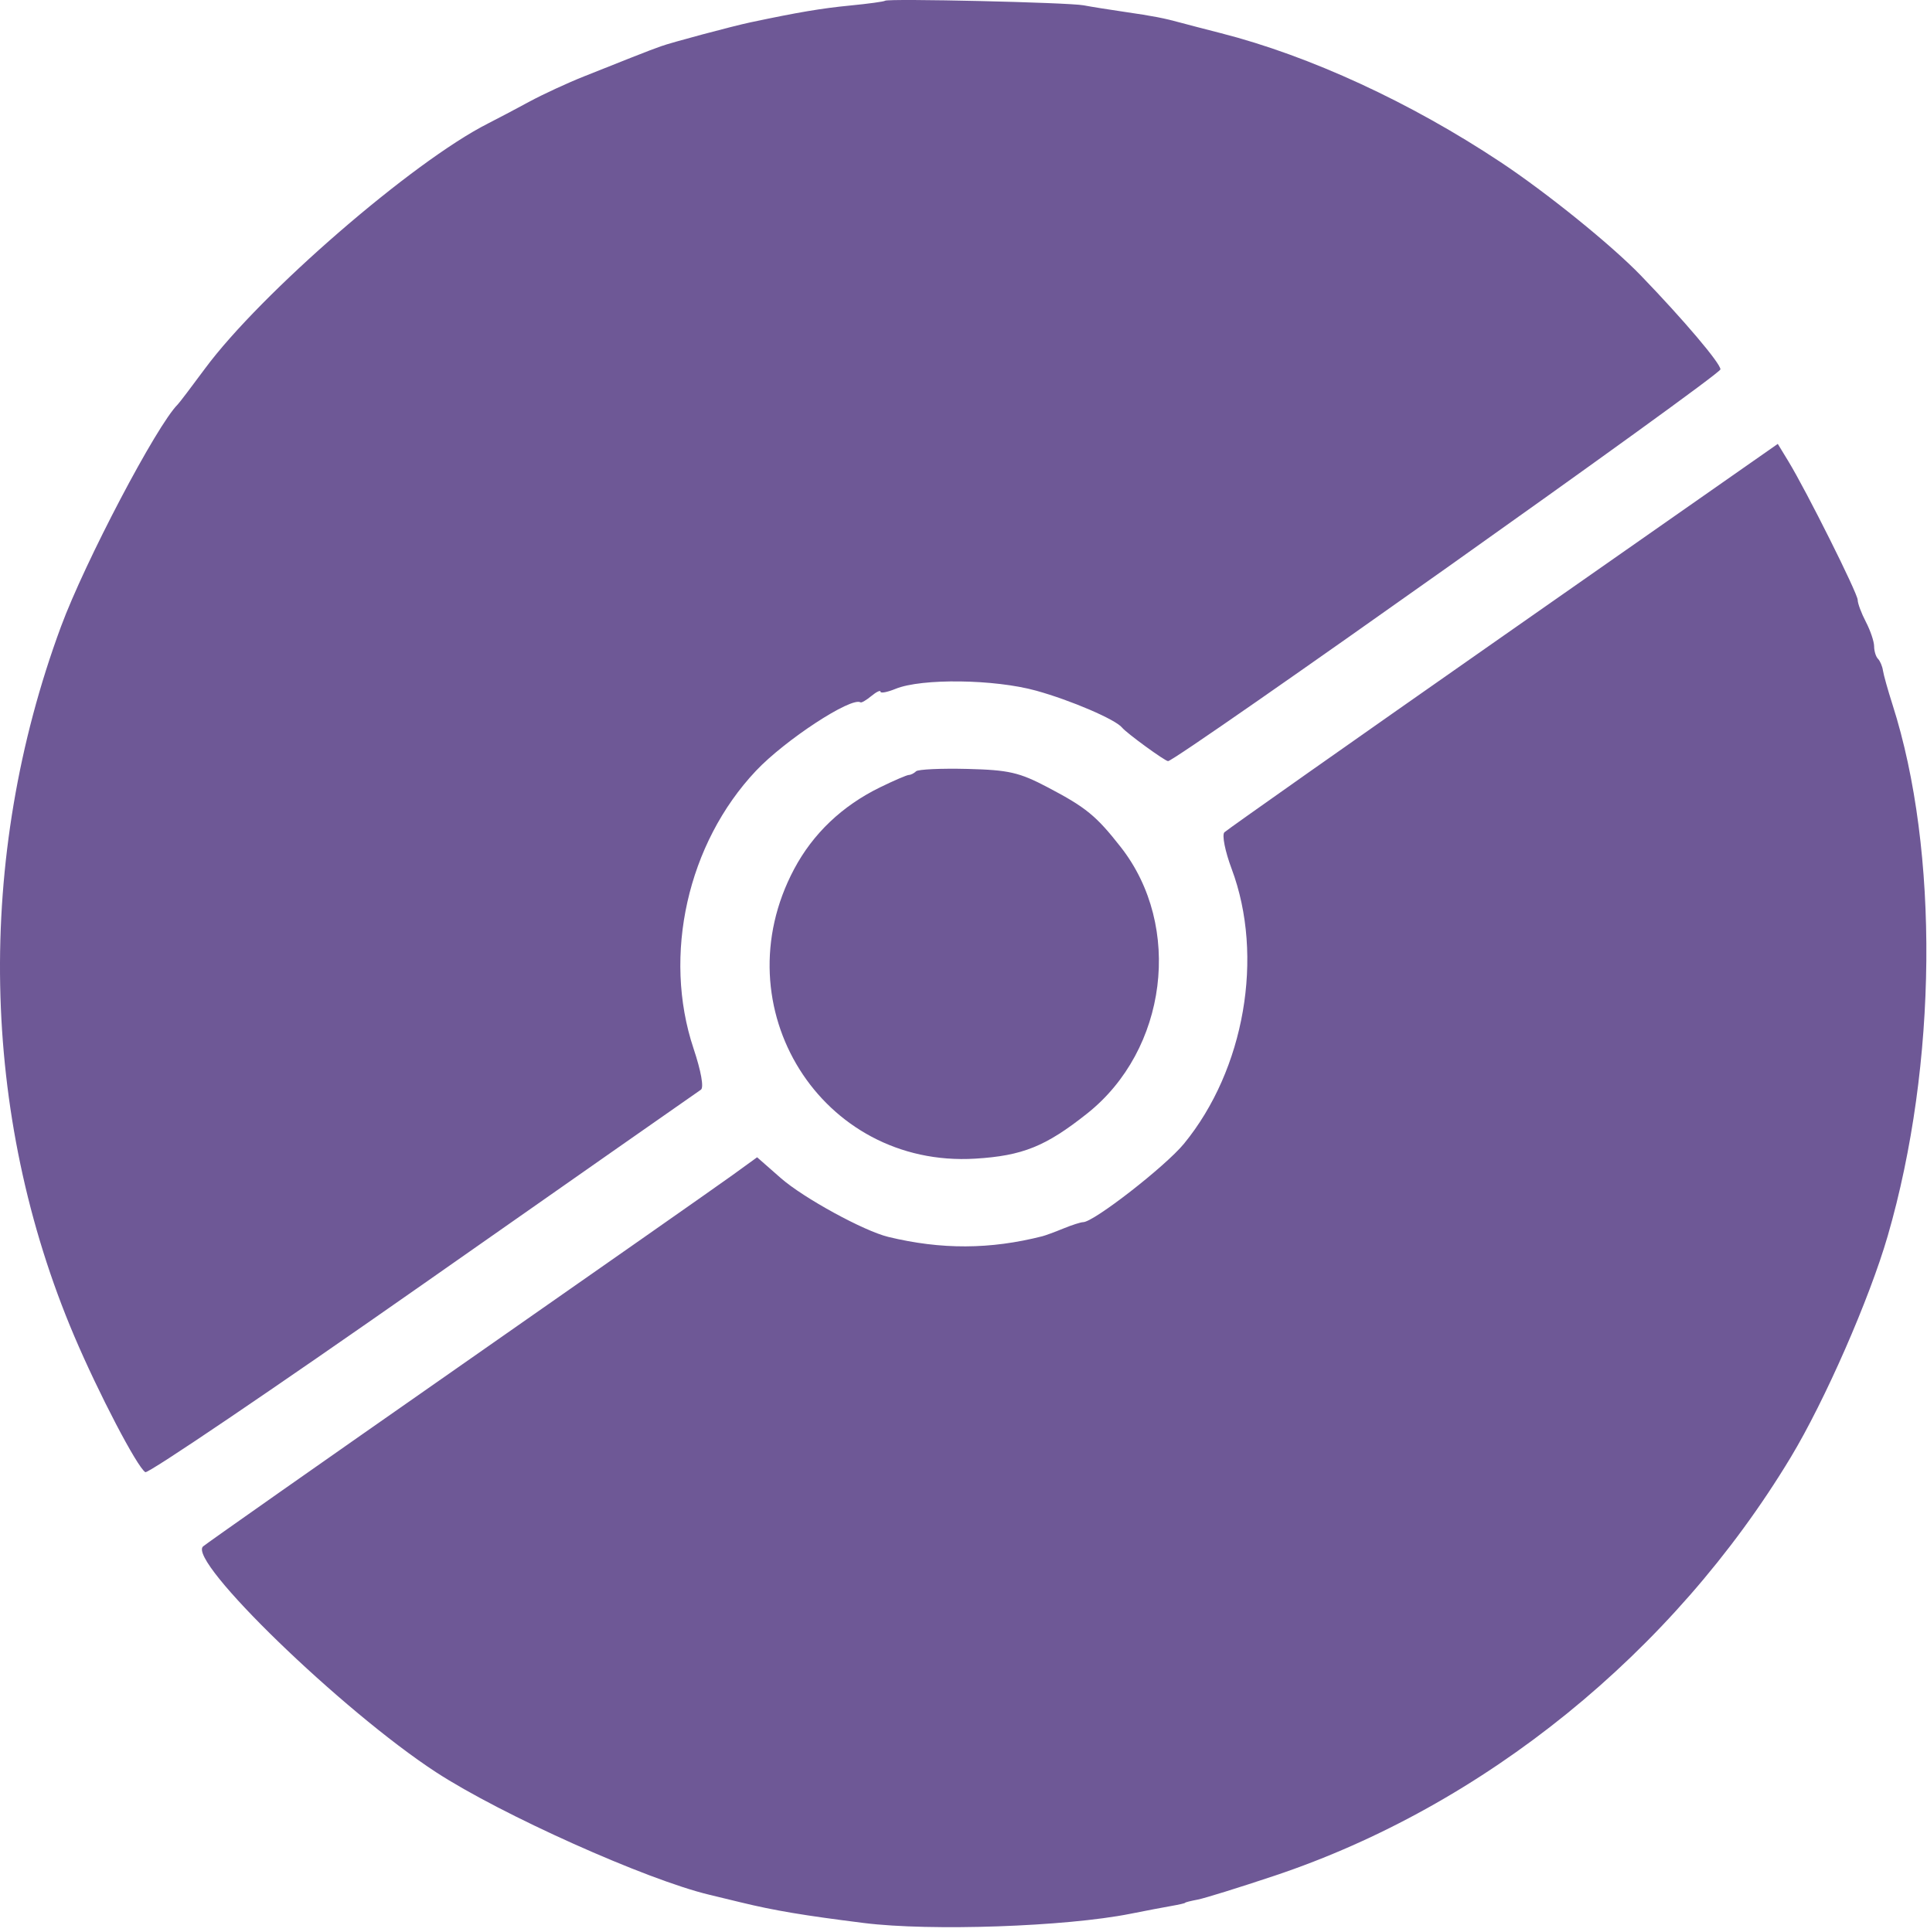
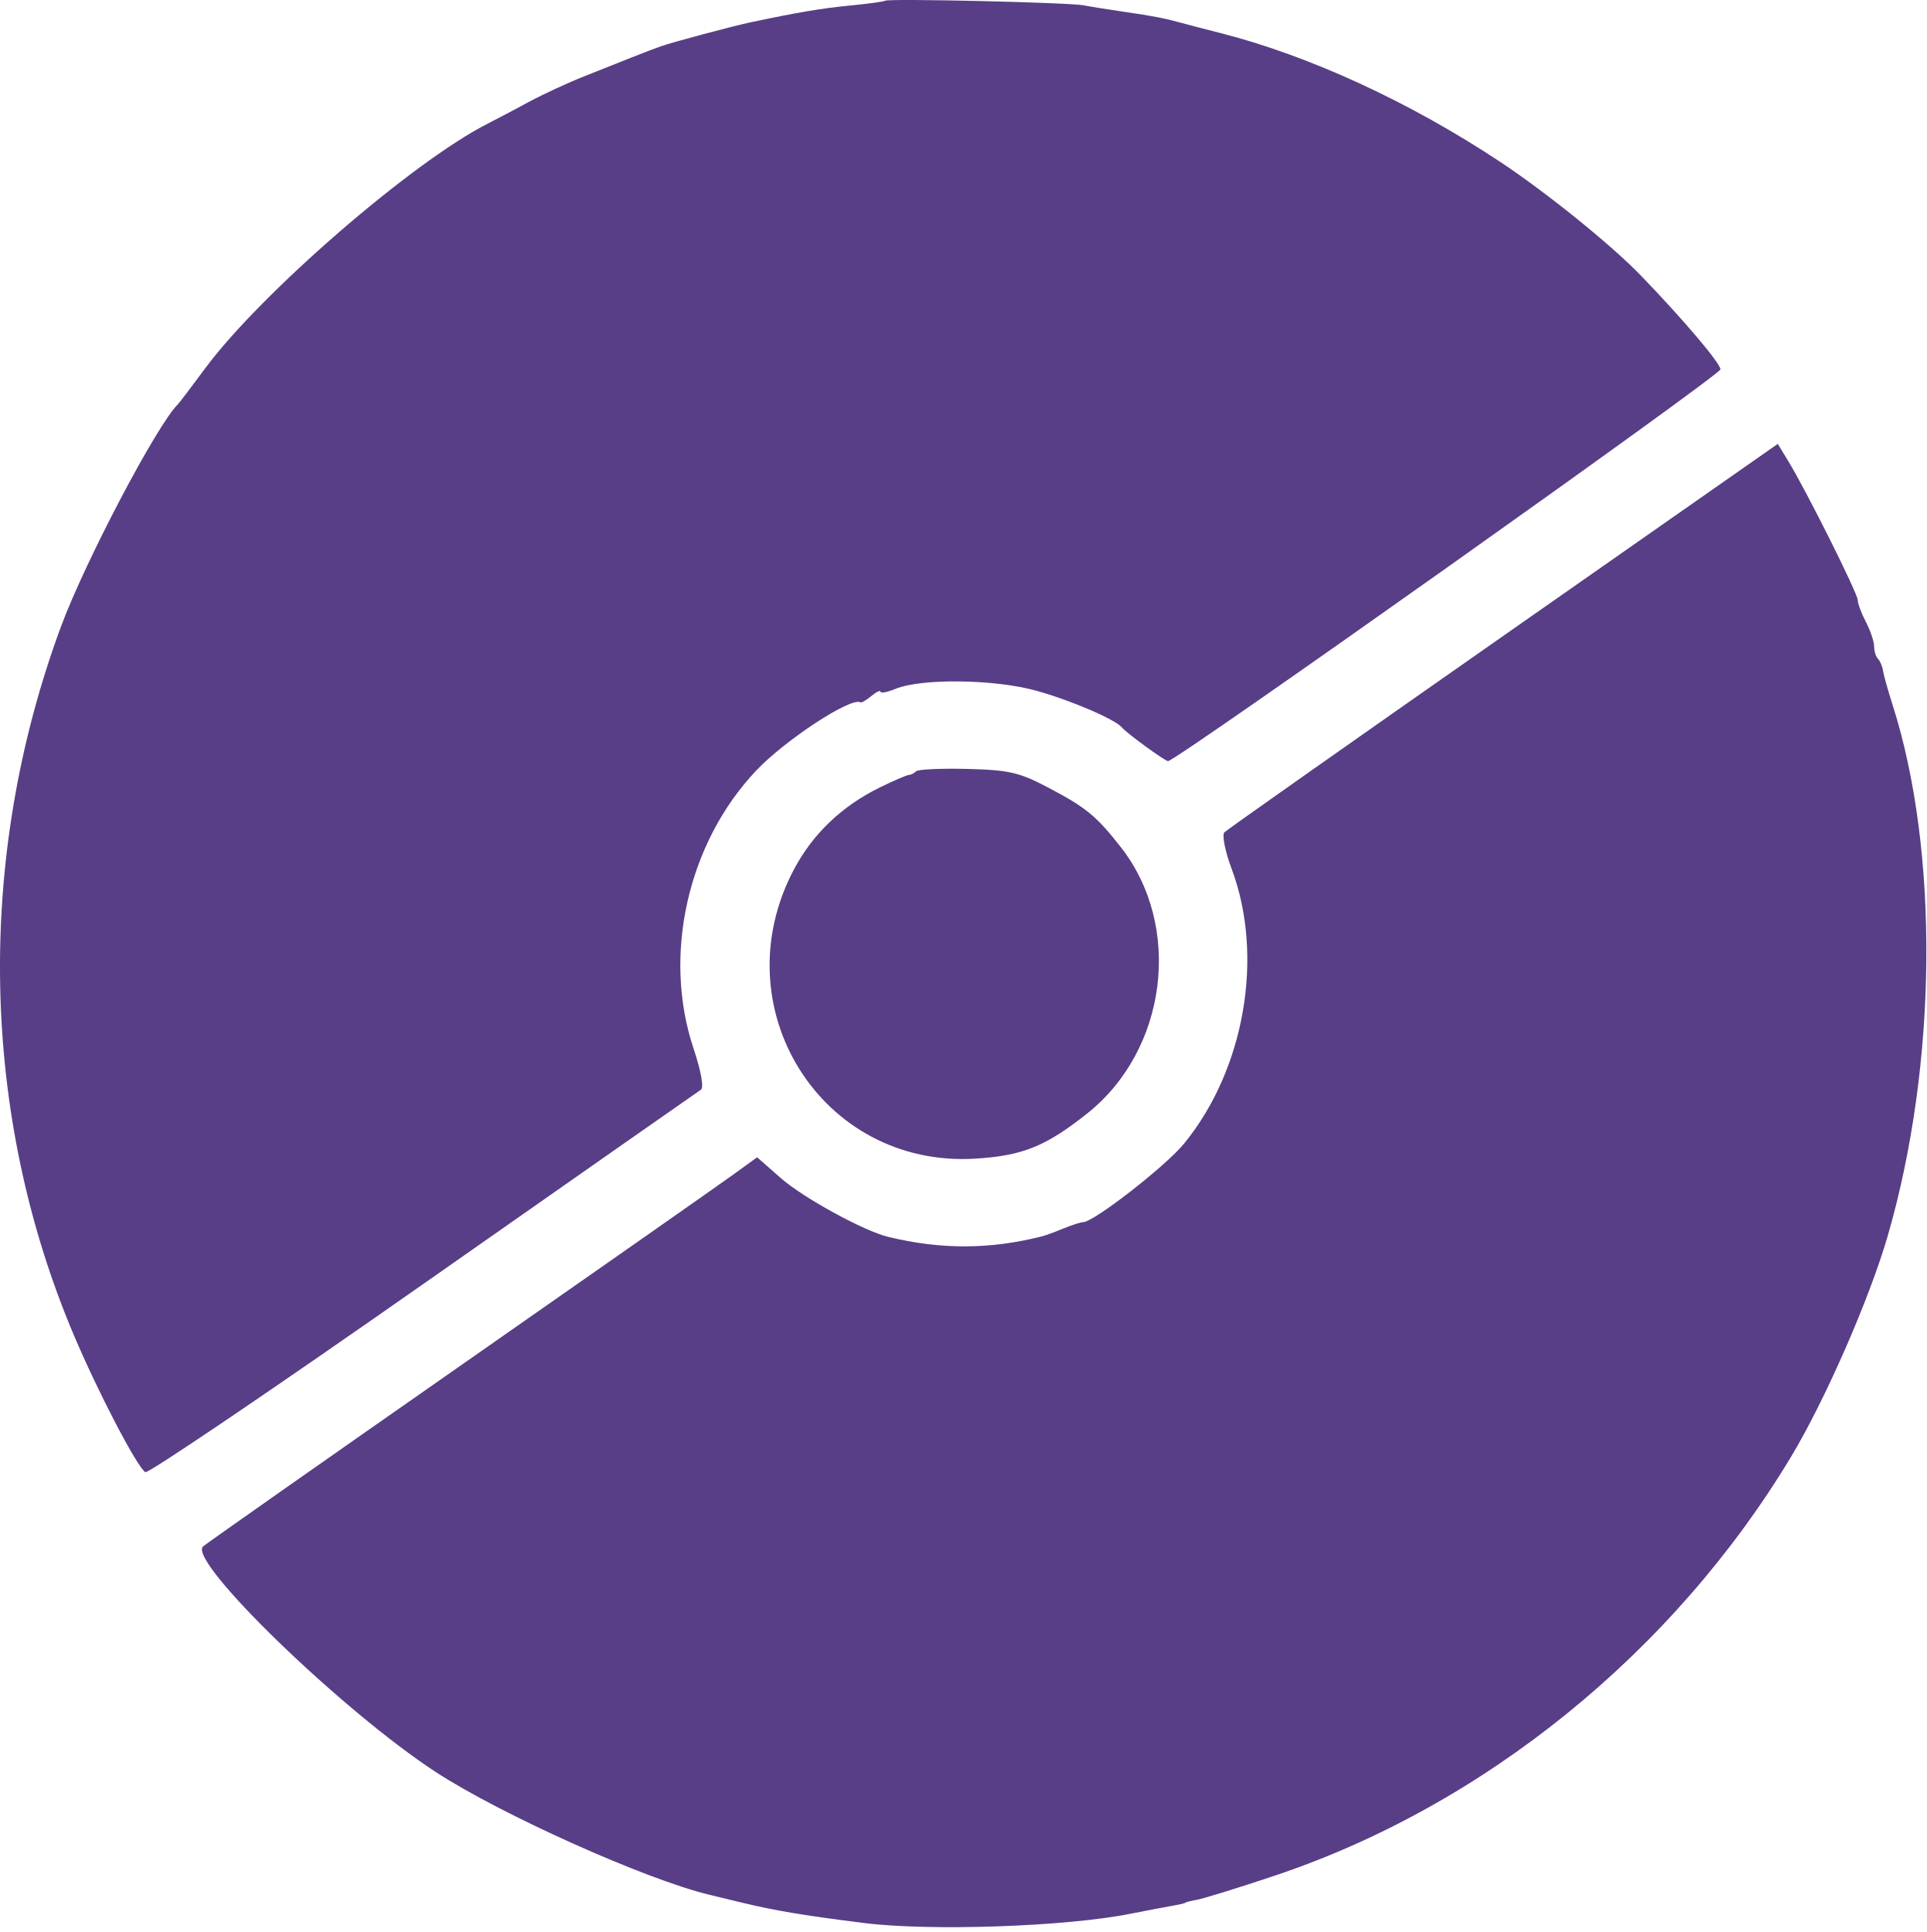
<svg xmlns="http://www.w3.org/2000/svg" width="351" height="352" viewBox="0 0 351 352" fill="none">
-   <path fill-rule="evenodd" clip-rule="evenodd" d="M161.214 0.137C161.035 0.292 158.189 0.682 154.889 1.003C149.649 1.514 145.412 2.228 136.704 4.07C133.391 4.771 122.09 7.794 120.389 8.434C119.564 8.745 118.664 9.076 118.389 9.169C118.114 9.263 116.539 9.877 114.889 10.534C113.239 11.191 109.414 12.712 106.389 13.915C103.364 15.118 98.865 17.199 96.389 18.541C93.915 19.882 90.54 21.664 88.889 22.5C75.156 29.459 47.477 53.441 37.328 67.172C34.889 70.472 32.667 73.397 32.389 73.672C28.547 77.473 15.477 102.342 11.104 114.172C-4.5 156.384 -3.627 203.049 13.521 243.419C17.944 253.826 24.976 267.298 26.471 268.222C26.968 268.53 49.727 253.119 77.046 233.977C104.365 214.834 127.147 198.887 127.673 198.539C128.246 198.159 127.709 195.15 126.335 191.039C120.658 174.052 125.242 153.651 137.704 140.437C142.999 134.823 155.081 126.913 156.753 127.965C156.934 128.079 157.826 127.554 158.735 126.8C159.645 126.045 160.389 125.696 160.389 126.025C160.389 126.354 161.627 126.118 163.139 125.501C167.89 123.563 181.157 123.735 188.729 125.834C195.062 127.588 203.201 131.085 204.389 132.562C205.19 133.557 212.205 138.672 212.769 138.672C214.239 138.672 313.389 68.341 313.389 67.298C313.389 66.185 306.675 58.266 298.889 50.196C293.523 44.635 281.799 35.155 273.351 29.546C256.919 18.635 238.589 10.182 222.389 6.043C219.364 5.27 216.102 4.421 215.139 4.155C212.092 3.314 210.024 2.913 204.889 2.169C202.139 1.771 198.764 1.231 197.389 0.969C194.627 0.444 161.733 -0.313 161.214 0.137ZM273.861 115.833C246.376 135.062 223.503 151.174 223.032 151.64C222.558 152.108 223.151 155.094 224.361 158.328C230.309 174.225 226.718 194.891 215.665 208.381C212.286 212.503 199.217 222.672 197.297 222.672C196.869 222.672 195.252 223.191 193.704 223.826C192.156 224.46 190.439 225.094 189.889 225.234C180.363 227.658 171.469 227.696 161.799 225.355C157.344 224.276 146.334 218.248 142.225 214.638L137.913 210.851L133.401 214.119C130.919 215.916 108.414 231.683 83.389 249.157C58.364 266.631 37.483 281.299 36.986 281.754C34.109 284.383 62.347 311.749 79.433 322.89C91.278 330.614 117.706 342.466 129.221 345.217C130.138 345.436 132.689 346.054 134.889 346.589C141.074 348.094 146.405 348.988 157.389 350.363C169.498 351.878 194.162 351.024 205.889 348.683C208.639 348.134 212.014 347.491 213.389 347.253C214.764 347.015 215.889 346.754 215.889 346.672C215.889 346.59 216.9 346.335 218.136 346.104C219.372 345.874 225.681 343.914 232.156 341.75C270.347 328.983 304.747 301.092 326.203 265.498C332.424 255.177 340.531 236.664 343.861 225.173C352.915 193.928 353.265 155.055 344.733 128.378C343.889 125.742 343.105 122.942 342.99 122.157C342.874 121.372 342.467 120.417 342.085 120.034C341.702 119.652 341.386 118.626 341.383 117.755C341.379 116.884 340.704 114.883 339.883 113.308C339.061 111.732 338.389 109.932 338.389 109.307C338.389 108.119 329.072 89.481 325.75 84.023L323.833 80.873L273.861 115.833ZM166.87 140.525C166.514 140.881 165.922 141.18 165.556 141.19C165.189 141.2 162.83 142.214 160.313 143.445C153.401 146.824 148.09 151.877 144.652 158.346C131.278 183.51 149.613 212.813 177.659 211.099C186.264 210.573 190.477 208.873 198.029 202.879C212.636 191.286 215.475 168.772 204.152 154.332C199.686 148.635 197.833 147.118 190.889 143.466C185.656 140.714 183.779 140.283 176.203 140.094C171.426 139.975 167.226 140.168 166.87 140.525Z" fill="#6e5896" />
+   <path fill-rule="evenodd" clip-rule="evenodd" d="M161.214 0.137C161.035 0.292 158.189 0.682 154.889 1.003C149.649 1.514 145.412 2.228 136.704 4.07C133.391 4.771 122.09 7.794 120.389 8.434C119.564 8.745 118.664 9.076 118.389 9.169C118.114 9.263 116.539 9.877 114.889 10.534C113.239 11.191 109.414 12.712 106.389 13.915C103.364 15.118 98.865 17.199 96.389 18.541C93.915 19.882 90.54 21.664 88.889 22.5C75.156 29.459 47.477 53.441 37.328 67.172C34.889 70.472 32.667 73.397 32.389 73.672C28.547 77.473 15.477 102.342 11.104 114.172C-4.5 156.384 -3.627 203.049 13.521 243.419C17.944 253.826 24.976 267.298 26.471 268.222C26.968 268.53 49.727 253.119 77.046 233.977C104.365 214.834 127.147 198.887 127.673 198.539C128.246 198.159 127.709 195.15 126.335 191.039C120.658 174.052 125.242 153.651 137.704 140.437C142.999 134.823 155.081 126.913 156.753 127.965C156.934 128.079 157.826 127.554 158.735 126.8C159.645 126.045 160.389 125.696 160.389 126.025C160.389 126.354 161.627 126.118 163.139 125.501C167.89 123.563 181.157 123.735 188.729 125.834C195.062 127.588 203.201 131.085 204.389 132.562C205.19 133.557 212.205 138.672 212.769 138.672C214.239 138.672 313.389 68.341 313.389 67.298C313.389 66.185 306.675 58.266 298.889 50.196C293.523 44.635 281.799 35.155 273.351 29.546C256.919 18.635 238.589 10.182 222.389 6.043C219.364 5.27 216.102 4.421 215.139 4.155C212.092 3.314 210.024 2.913 204.889 2.169C202.139 1.771 198.764 1.231 197.389 0.969C194.627 0.444 161.733 -0.313 161.214 0.137ZM273.861 115.833C246.376 135.062 223.503 151.174 223.032 151.64C222.558 152.108 223.151 155.094 224.361 158.328C230.309 174.225 226.718 194.891 215.665 208.381C212.286 212.503 199.217 222.672 197.297 222.672C196.869 222.672 195.252 223.191 193.704 223.826C192.156 224.46 190.439 225.094 189.889 225.234C180.363 227.658 171.469 227.696 161.799 225.355C157.344 224.276 146.334 218.248 142.225 214.638L137.913 210.851L133.401 214.119C130.919 215.916 108.414 231.683 83.389 249.157C58.364 266.631 37.483 281.299 36.986 281.754C34.109 284.383 62.347 311.749 79.433 322.89C91.278 330.614 117.706 342.466 129.221 345.217C130.138 345.436 132.689 346.054 134.889 346.589C141.074 348.094 146.405 348.988 157.389 350.363C169.498 351.878 194.162 351.024 205.889 348.683C208.639 348.134 212.014 347.491 213.389 347.253C214.764 347.015 215.889 346.754 215.889 346.672C215.889 346.59 216.9 346.335 218.136 346.104C219.372 345.874 225.681 343.914 232.156 341.75C270.347 328.983 304.747 301.092 326.203 265.498C332.424 255.177 340.531 236.664 343.861 225.173C352.915 193.928 353.265 155.055 344.733 128.378C343.889 125.742 343.105 122.942 342.99 122.157C342.874 121.372 342.467 120.417 342.085 120.034C341.702 119.652 341.386 118.626 341.383 117.755C341.379 116.884 340.704 114.883 339.883 113.308C339.061 111.732 338.389 109.932 338.389 109.307C338.389 108.119 329.072 89.481 325.75 84.023L323.833 80.873L273.861 115.833ZM166.87 140.525C166.514 140.881 165.922 141.18 165.556 141.19C165.189 141.2 162.83 142.214 160.313 143.445C153.401 146.824 148.09 151.877 144.652 158.346C131.278 183.51 149.613 212.813 177.659 211.099C186.264 210.573 190.477 208.873 198.029 202.879C212.636 191.286 215.475 168.772 204.152 154.332C199.686 148.635 197.833 147.118 190.889 143.466C185.656 140.714 183.779 140.283 176.203 140.094C171.426 139.975 167.226 140.168 166.87 140.525Z" fill="#583e87" />
</svg>
